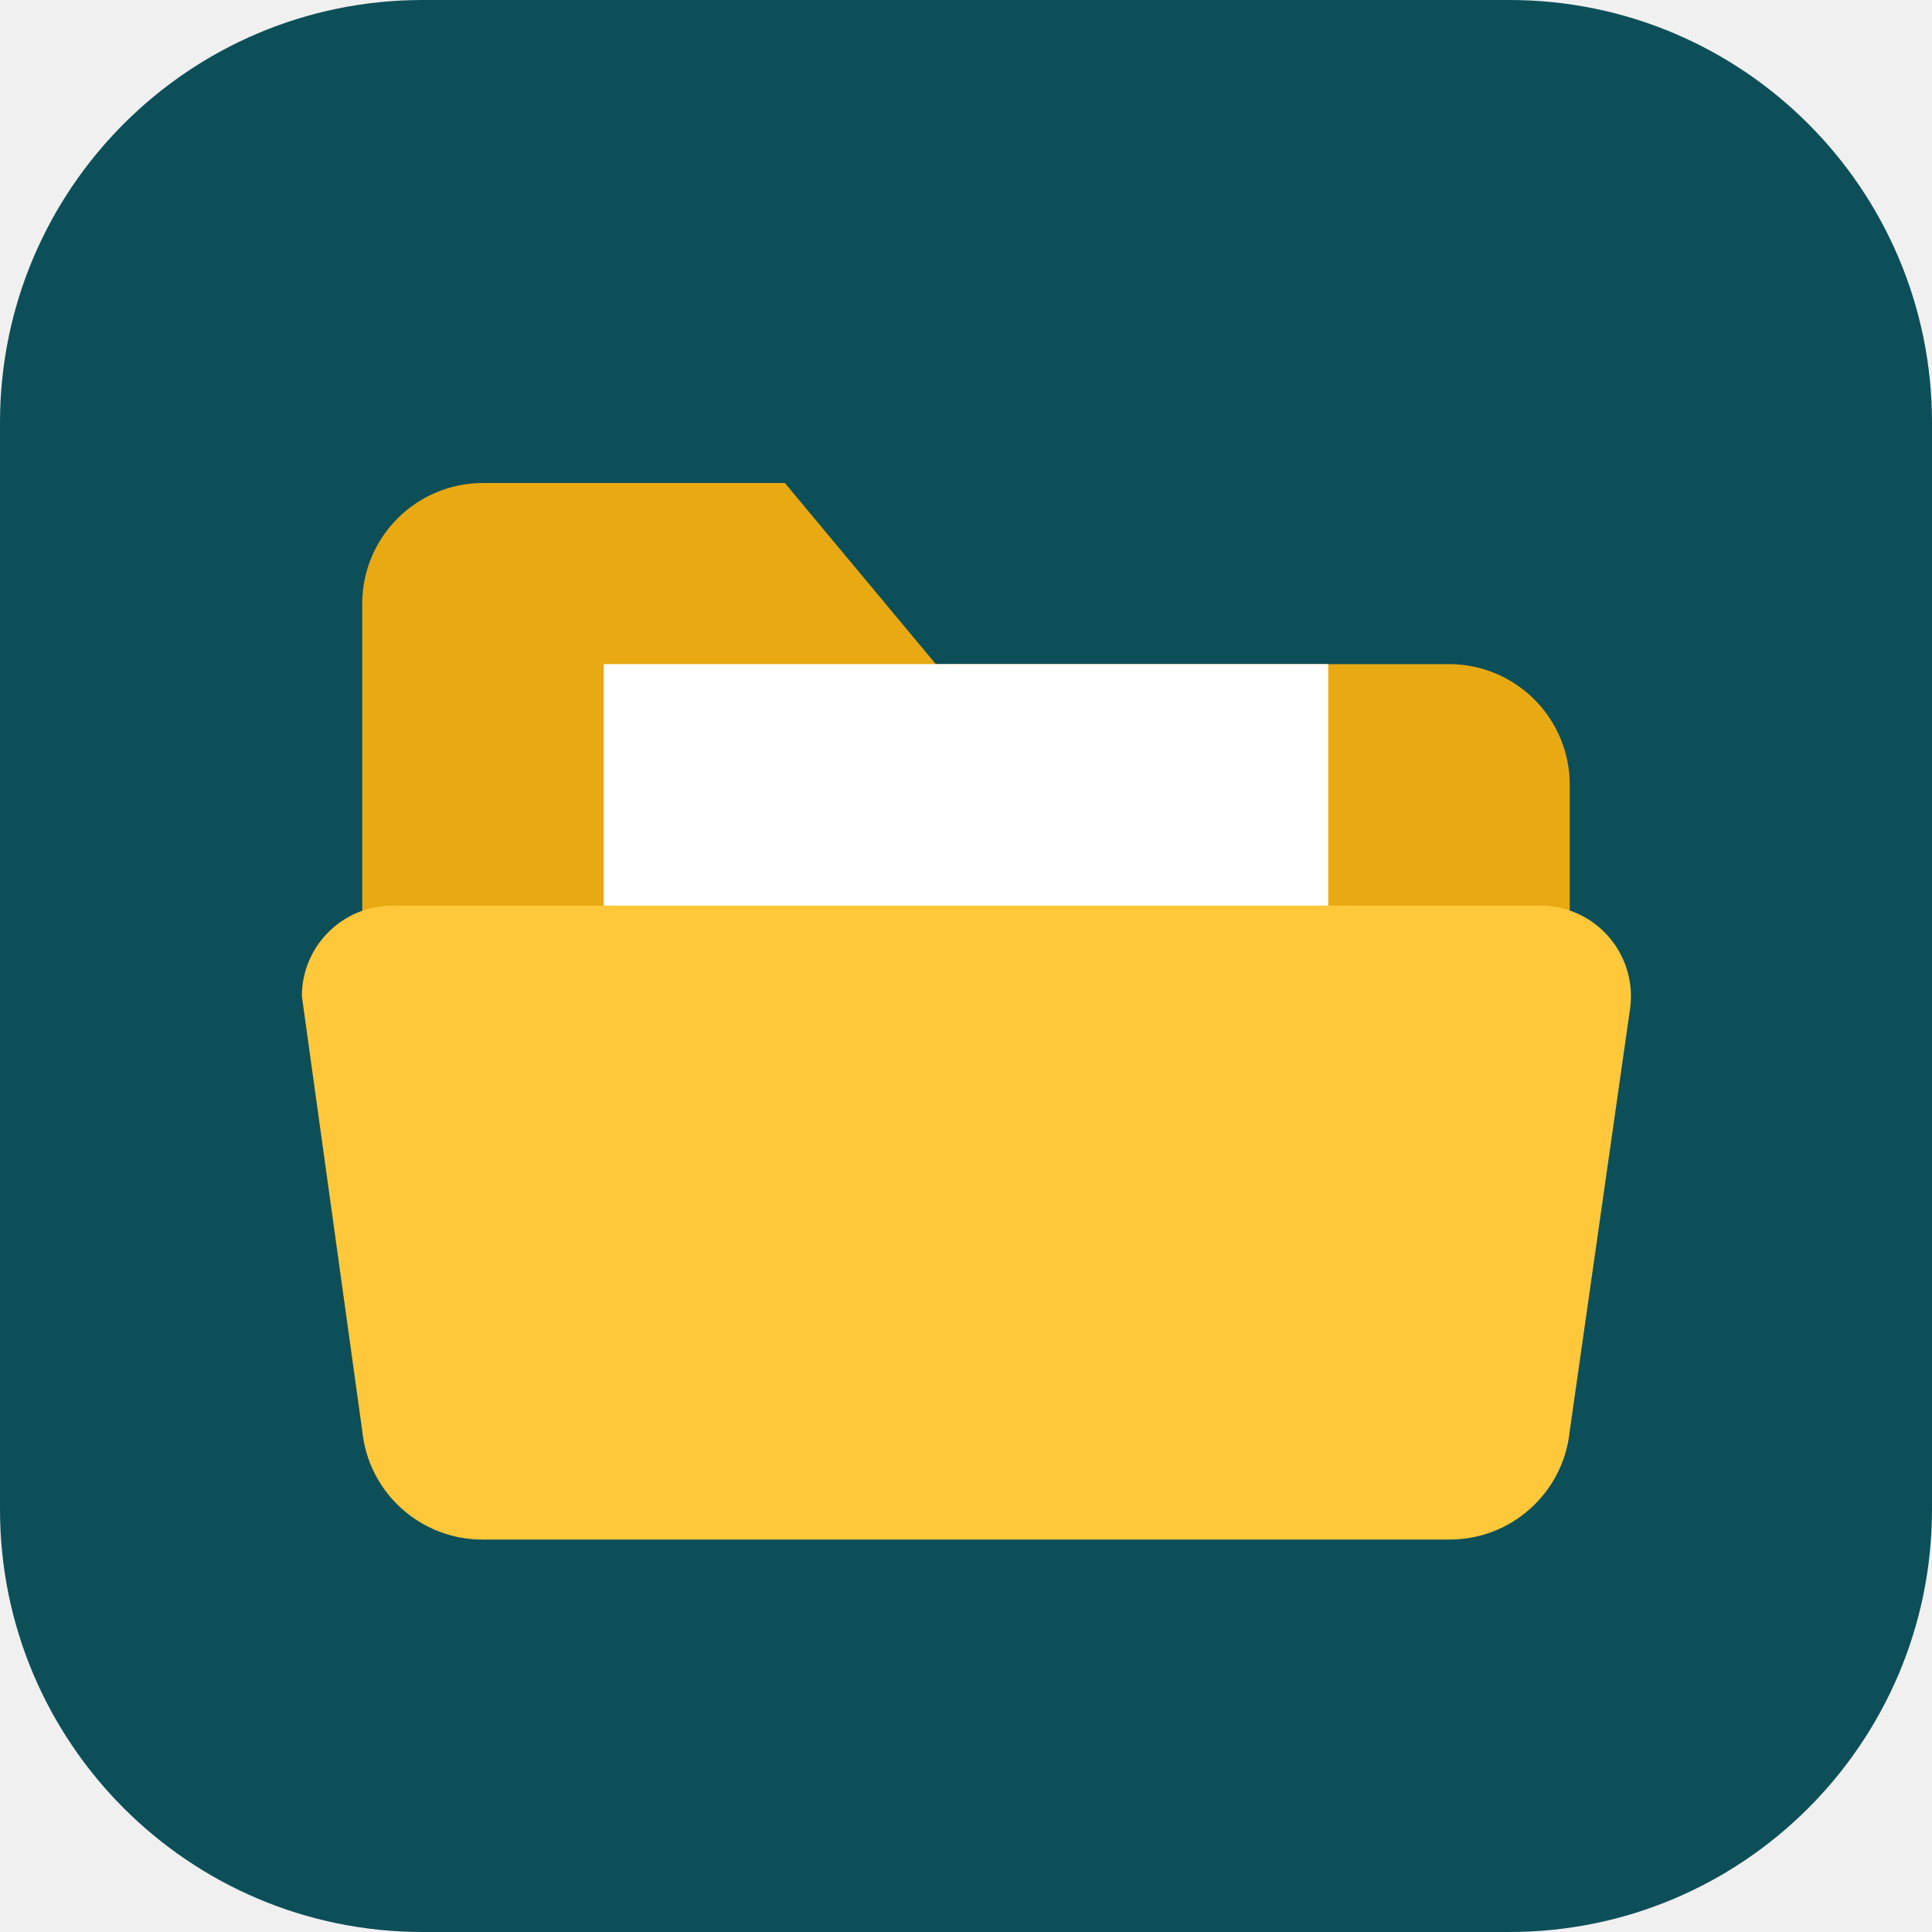
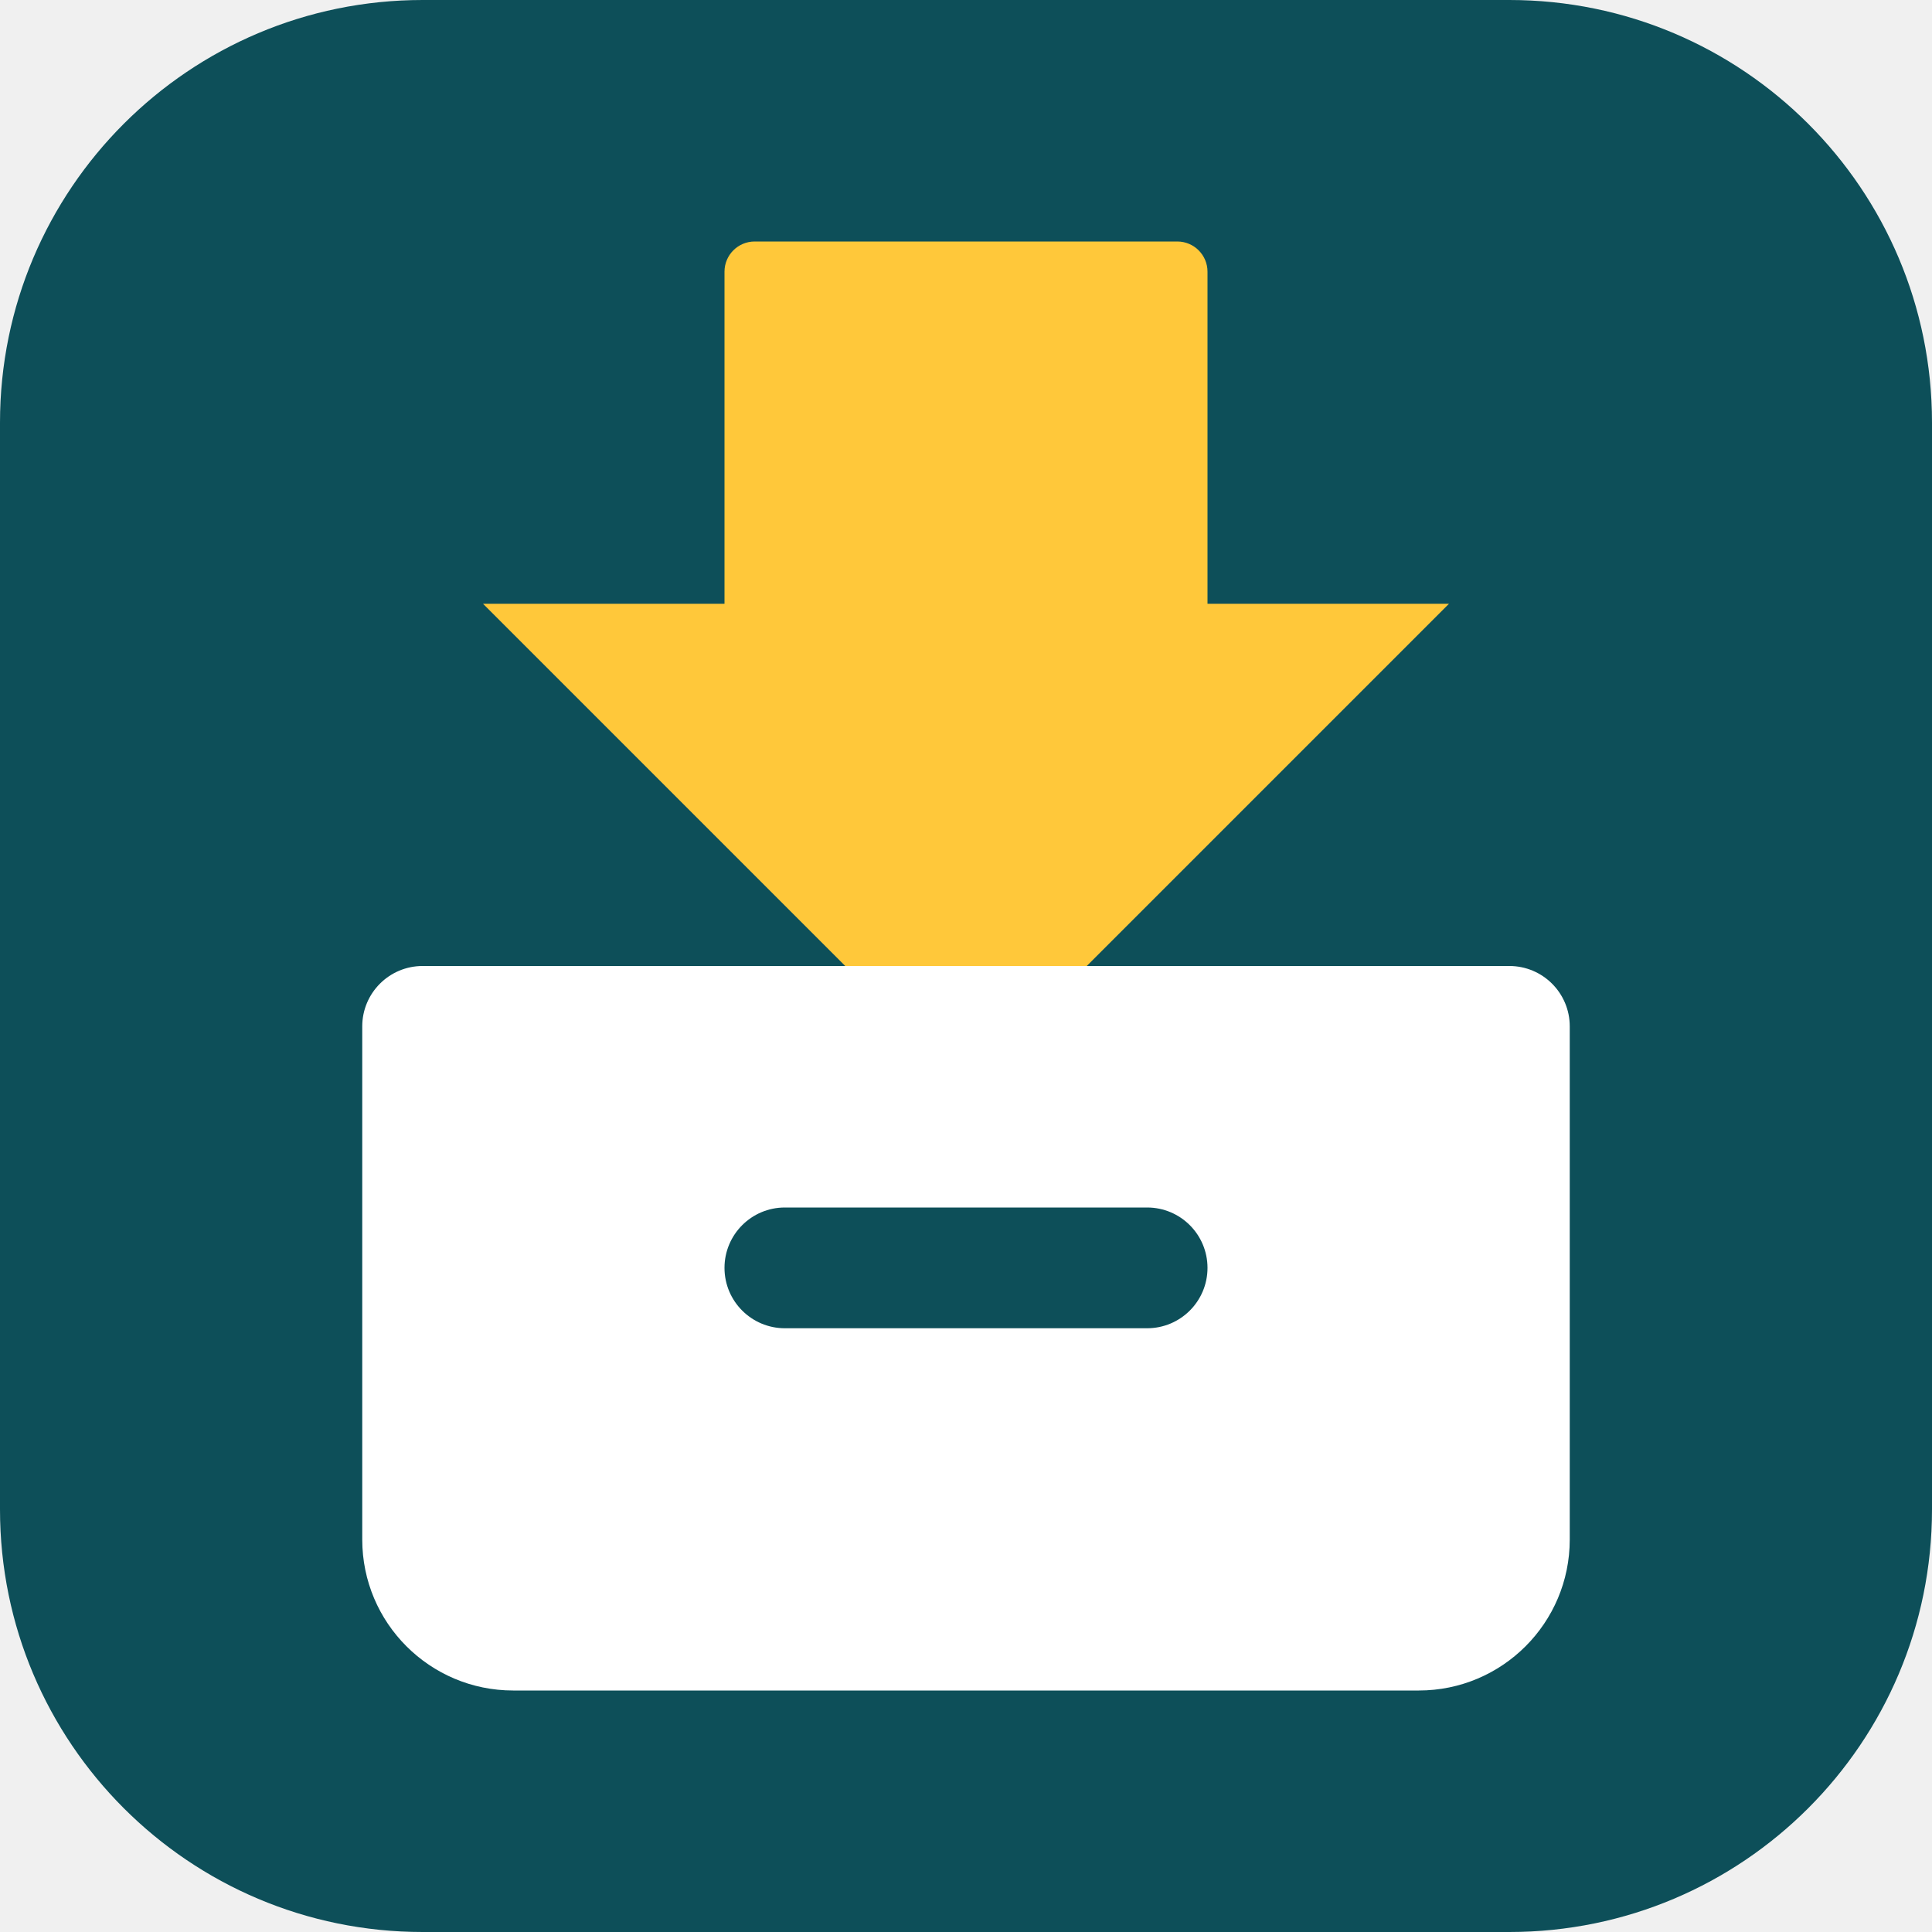
- <svg xmlns="http://www.w3.org/2000/svg" viewBox="0 0 32 32">
-   <rect width="32" height="32" rx="7" fill="#0d4f59" />
-   <path d="M6 10a2 2 0 0 1 2-2h5l2.5 3H24a2 2 0 0 1 2 2v9H6z" fill="#e9a913" />
-   <path d="M10 11h12v8H10z" fill="#fff" />
-   <path d="M5 16.500a1.500 1.500 0 0 1 1.500-1.500h19a1.500 1.500 0 0 1 1.500 1.700l-1 7A2 2 0 0 1 24 25.500H8a2 2 0 0 1-2-1.800z" fill="#ffc83a" />
+ <svg xmlns="http://www.w3.org/2000/svg" viewBox="0 0 512 512">
+   <rect width="512" height="512" rx="112" fill="#0d4f59" />
+   <path d="M192 72a8 8 0 0 1 8-8h112a8 8 0 0 1 8 8v88h64L256 288 128 160h64z" fill="#ffc83a" />
+   <path d="M96 272a16 16 0 0 1 16-16h288a16 16 0 0 1 16 16v136a40 40 0 0 1-40 40H136a40 40 0 0 1-40-40z" fill="#fff" />
+   <rect x="192" y="320" width="128" height="32" rx="16" fill="#0d4f59" />
</svg>
